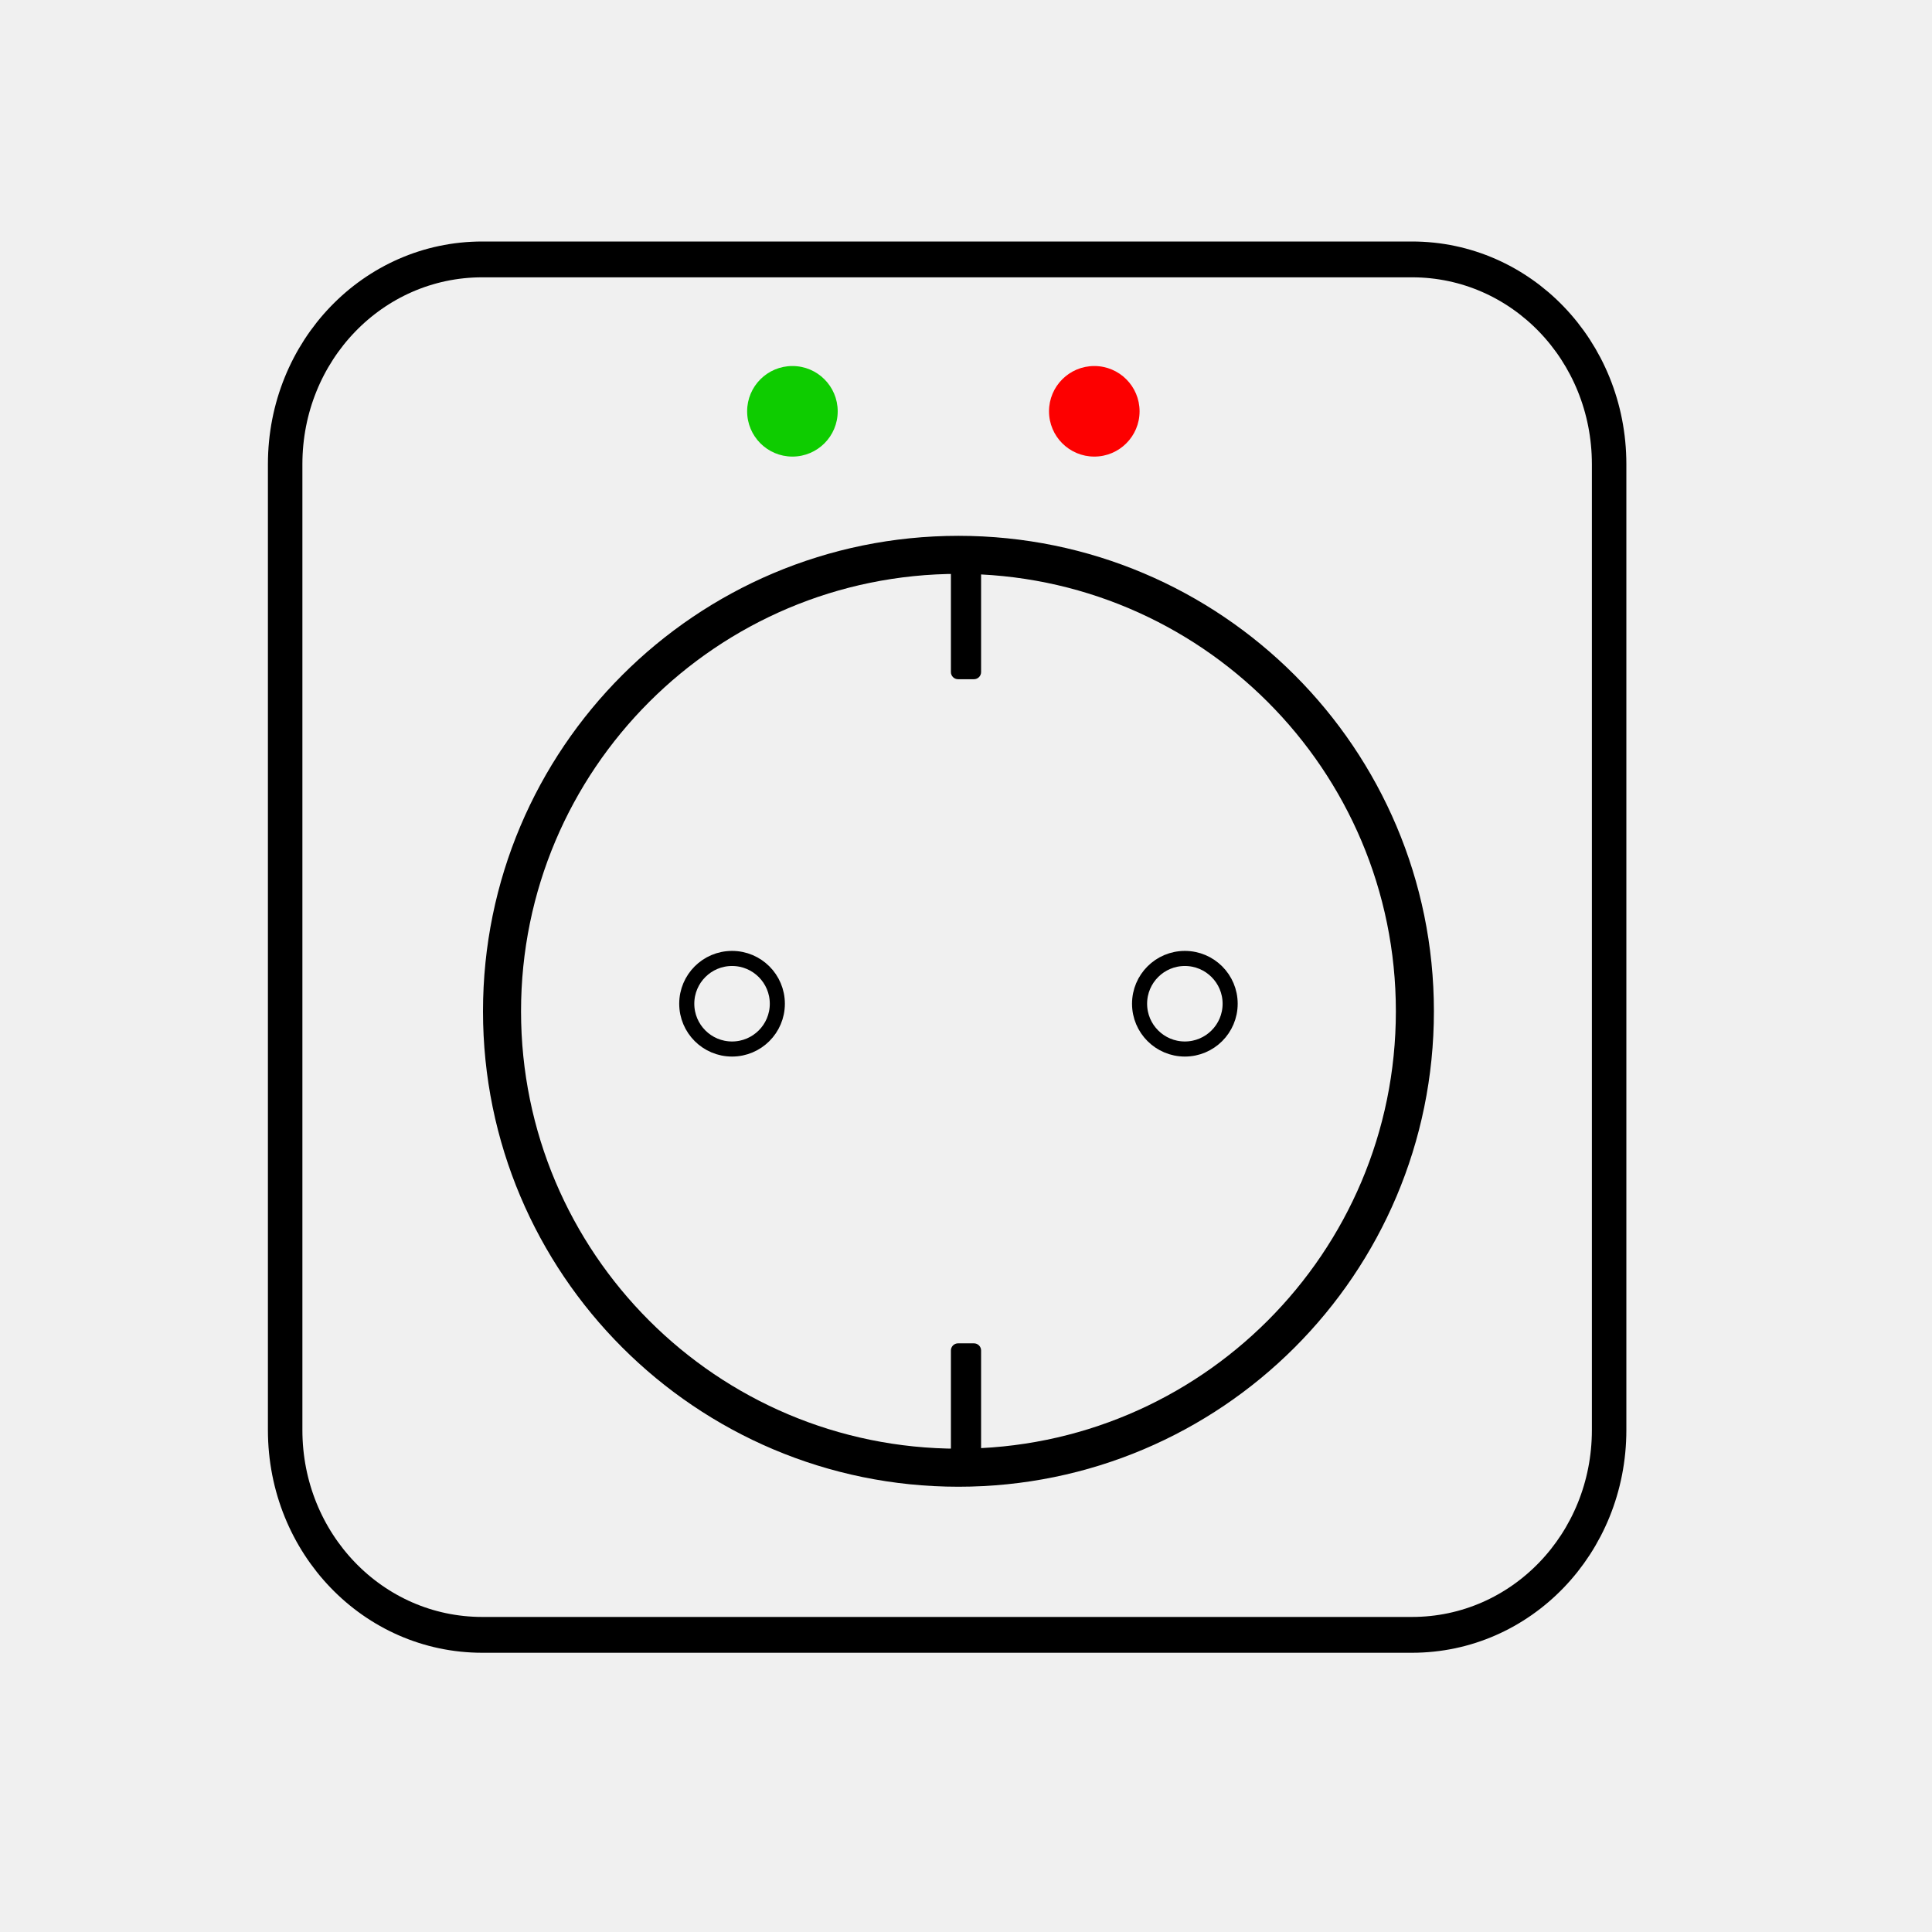
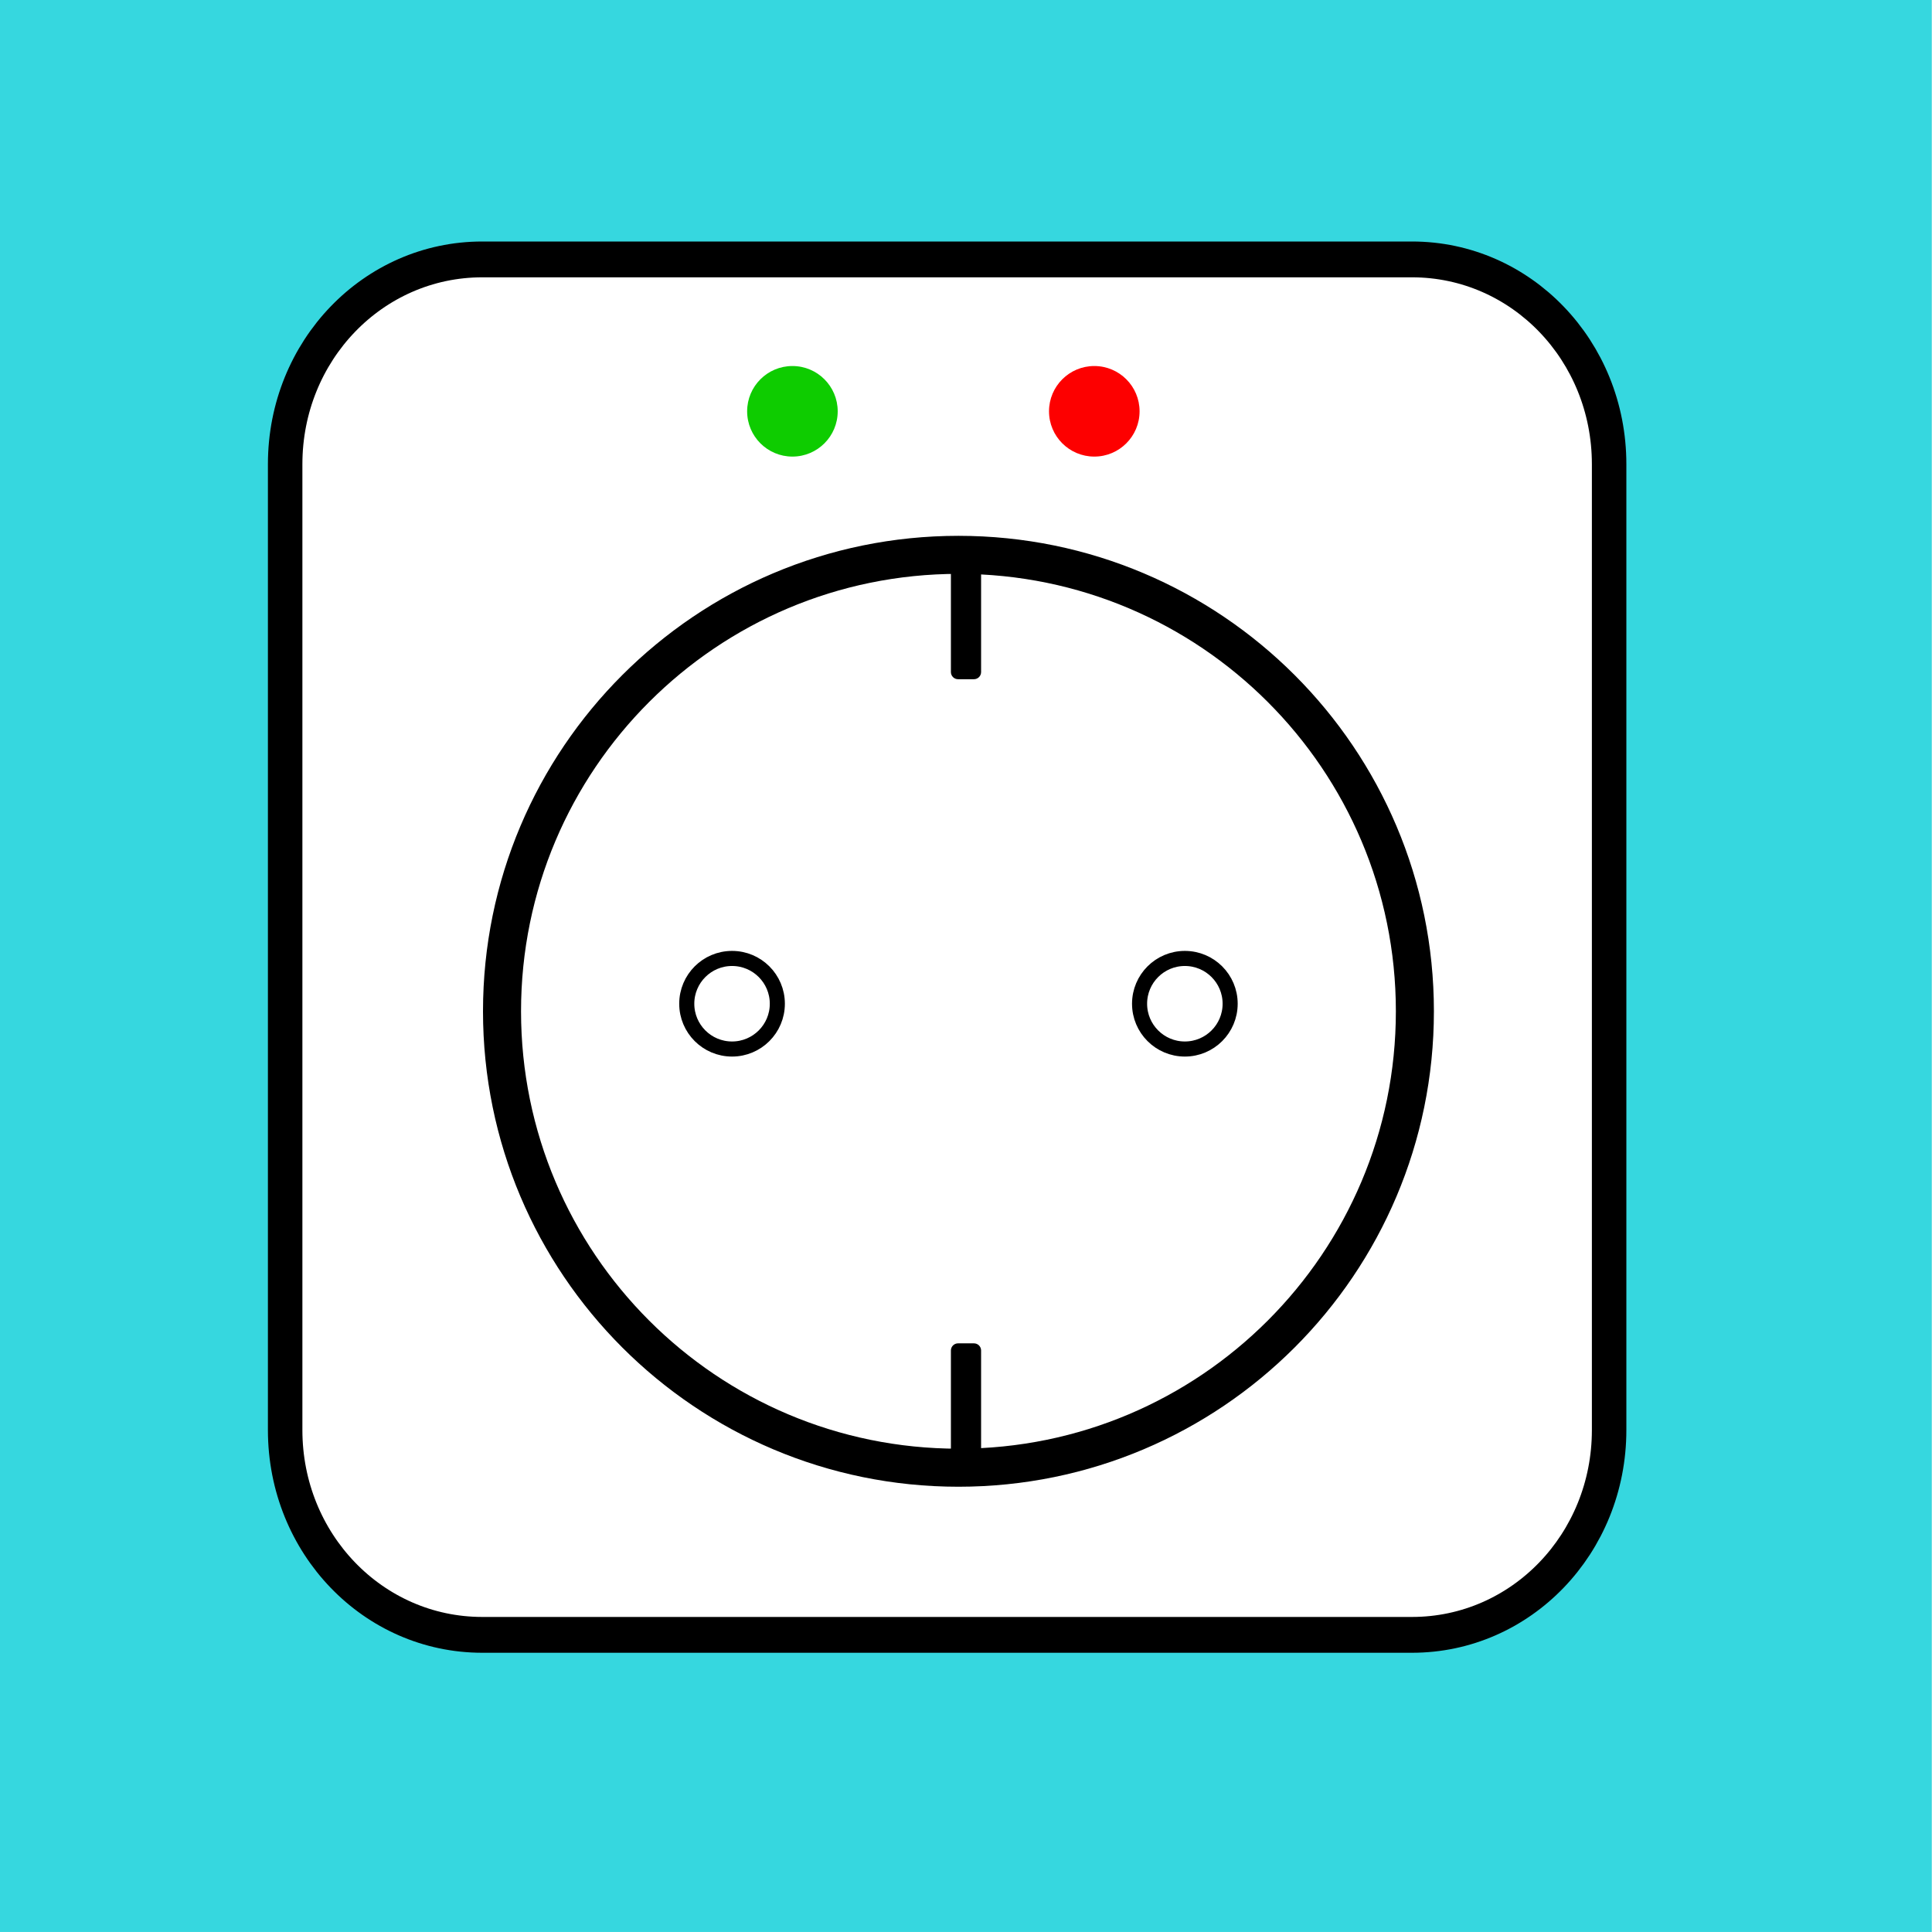
<svg xmlns="http://www.w3.org/2000/svg" width="512" height="512" viewBox="0 0 512 512" version="1.1" id="svg1">
  <defs id="defs1">
    </defs>
+   <g id="layer2" style="fill:#ffffff;fill-opacity:1">
+     <rect style="font-variation-settings:'wght' 400;fill:#36d7df;fill-opacity:1;stroke-width:2;stroke-linecap:round;stroke-linejoin:round;stroke-miterlimit:6.9;paint-order:markers fill stroke" id="rect2" width="512" height="512" x="-0.066" y="-0.008" />
+   </g>
  <g id="layer1">
-     <path style="fill:none;stroke:#000000;stroke-width:10;stroke-linecap:round;stroke-linejoin:round;stroke-miterlimit:6.9;stroke-dasharray:none;stroke-opacity:1;paint-order:markers fill stroke" id="rect1" width="384" height="384" x="64" y="64" d="M 121.171,64 H 390.829 C 422.502,64 448,89.498 448,121.171 V 390.829 C 448,422.502 422.502,448 390.829,448 H 121.171 C 89.498,448 64,422.502 64,390.829 V 121.171 C 64,89.498 89.498,64 121.171,64 Z" ry="57.171" transform="matrix(0.9137113,0,0,0.9492387,17.09106,7.994883)" />
+     <path style="fill:#ffffff;stroke:#000000;stroke-width:10;stroke-linecap:round;stroke-linejoin:round;stroke-miterlimit:6.9;stroke-dasharray:none;stroke-opacity:1;paint-order:markers fill stroke;fill-opacity:1" id="rect1" width="384" height="384" x="64" y="64" d="M 121.171,64 H 390.829 C 422.502,64 448,89.498 448,121.171 V 390.829 C 448,422.502 422.502,448 390.829,448 H 121.171 C 89.498,448 64,422.502 64,390.829 V 121.171 C 64,89.498 89.498,64 121.171,64 Z" ry="57.171" transform="matrix(0.9137113,0,0,0.9492387,17.09106,7.994883)" />
    <circle style="fill:none;stroke:#000000;stroke-width:10.08;stroke-linecap:round;stroke-linejoin:round;stroke-miterlimit:6.9;stroke-dasharray:none;stroke-opacity:1;paint-order:fill markers stroke" id="path3" cx="254" cy="268" r="120.96" />
    <circle style="fill:none;stroke:#000000;stroke-width:3.996;stroke-linecap:round;stroke-linejoin:round;stroke-miterlimit:6.9;stroke-dasharray:none;stroke-opacity:1;paint-order:fill markers stroke" id="path3-2" cx="314" cy="266" r="12.002" />
    <circle style="fill:none;stroke:#000000;stroke-width:3.996;stroke-linecap:round;stroke-linejoin:round;stroke-miterlimit:6.9;stroke-dasharray:none;stroke-opacity:1;paint-order:fill markers stroke" id="path3-2-7" cx="194" cy="266" r="12.002" />
    <circle style="fill:#fd0000;fill-opacity:1;stroke:none;stroke-width:10;stroke-linecap:round;stroke-linejoin:round;stroke-miterlimit:6.9;stroke-dasharray:none;stroke-opacity:1;paint-order:fill markers stroke" id="path4" cx="290" cy="109" r="12" />
    <circle style="fill:#0ecc00;fill-opacity:1;stroke:none;stroke-width:10;stroke-linecap:round;stroke-linejoin:round;stroke-miterlimit:6.9;stroke-dasharray:none;stroke-opacity:1;paint-order:fill markers stroke" id="path4-5" cx="210" cy="109" r="12" />
    <rect style="fill:#000000;fill-opacity:1;stroke:none;stroke-width:1.021;stroke-linecap:round;stroke-linejoin:round;stroke-miterlimit:6.9;stroke-dasharray:none;stroke-opacity:1;paint-order:fill markers stroke" id="rect4" width="8" height="34" x="252" y="146" ry="1.894" />
    <rect style="fill:#000000;fill-opacity:1;stroke:none;stroke-width:1.021;stroke-linecap:round;stroke-linejoin:round;stroke-miterlimit:6.9;stroke-dasharray:none;stroke-opacity:1;paint-order:fill markers stroke" id="rect4-6" width="8" height="34" x="252" y="356" ry="1.894" />
  </g>
</svg>
